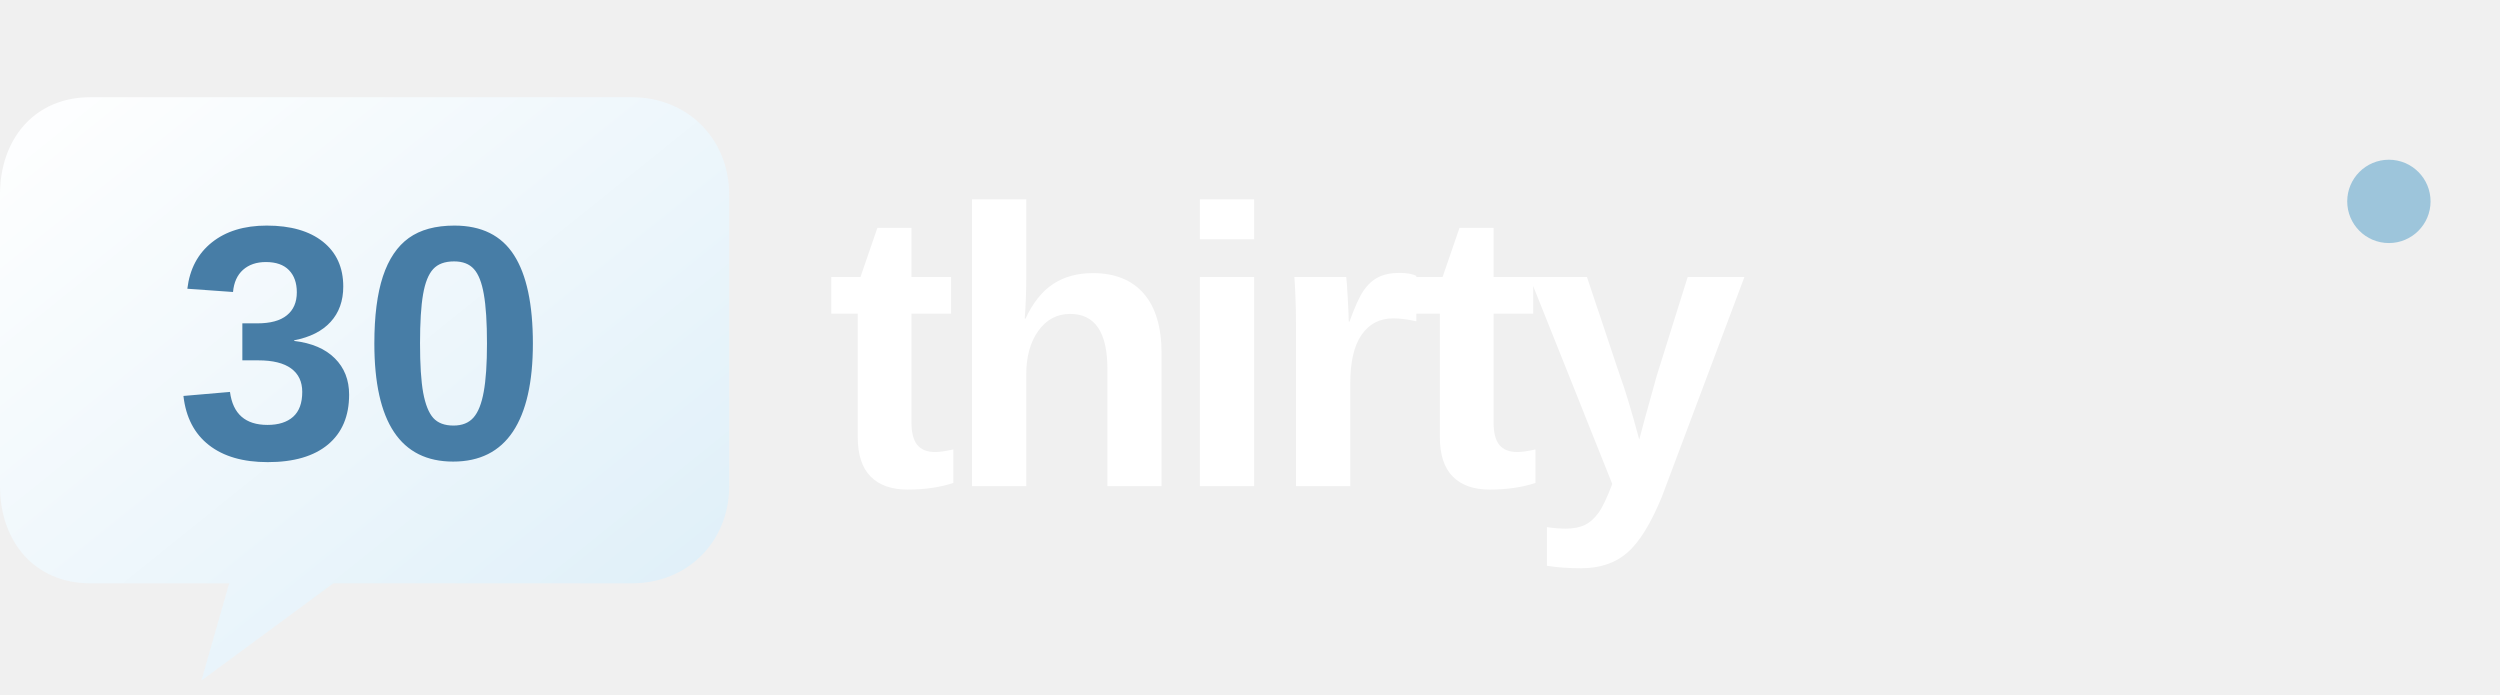
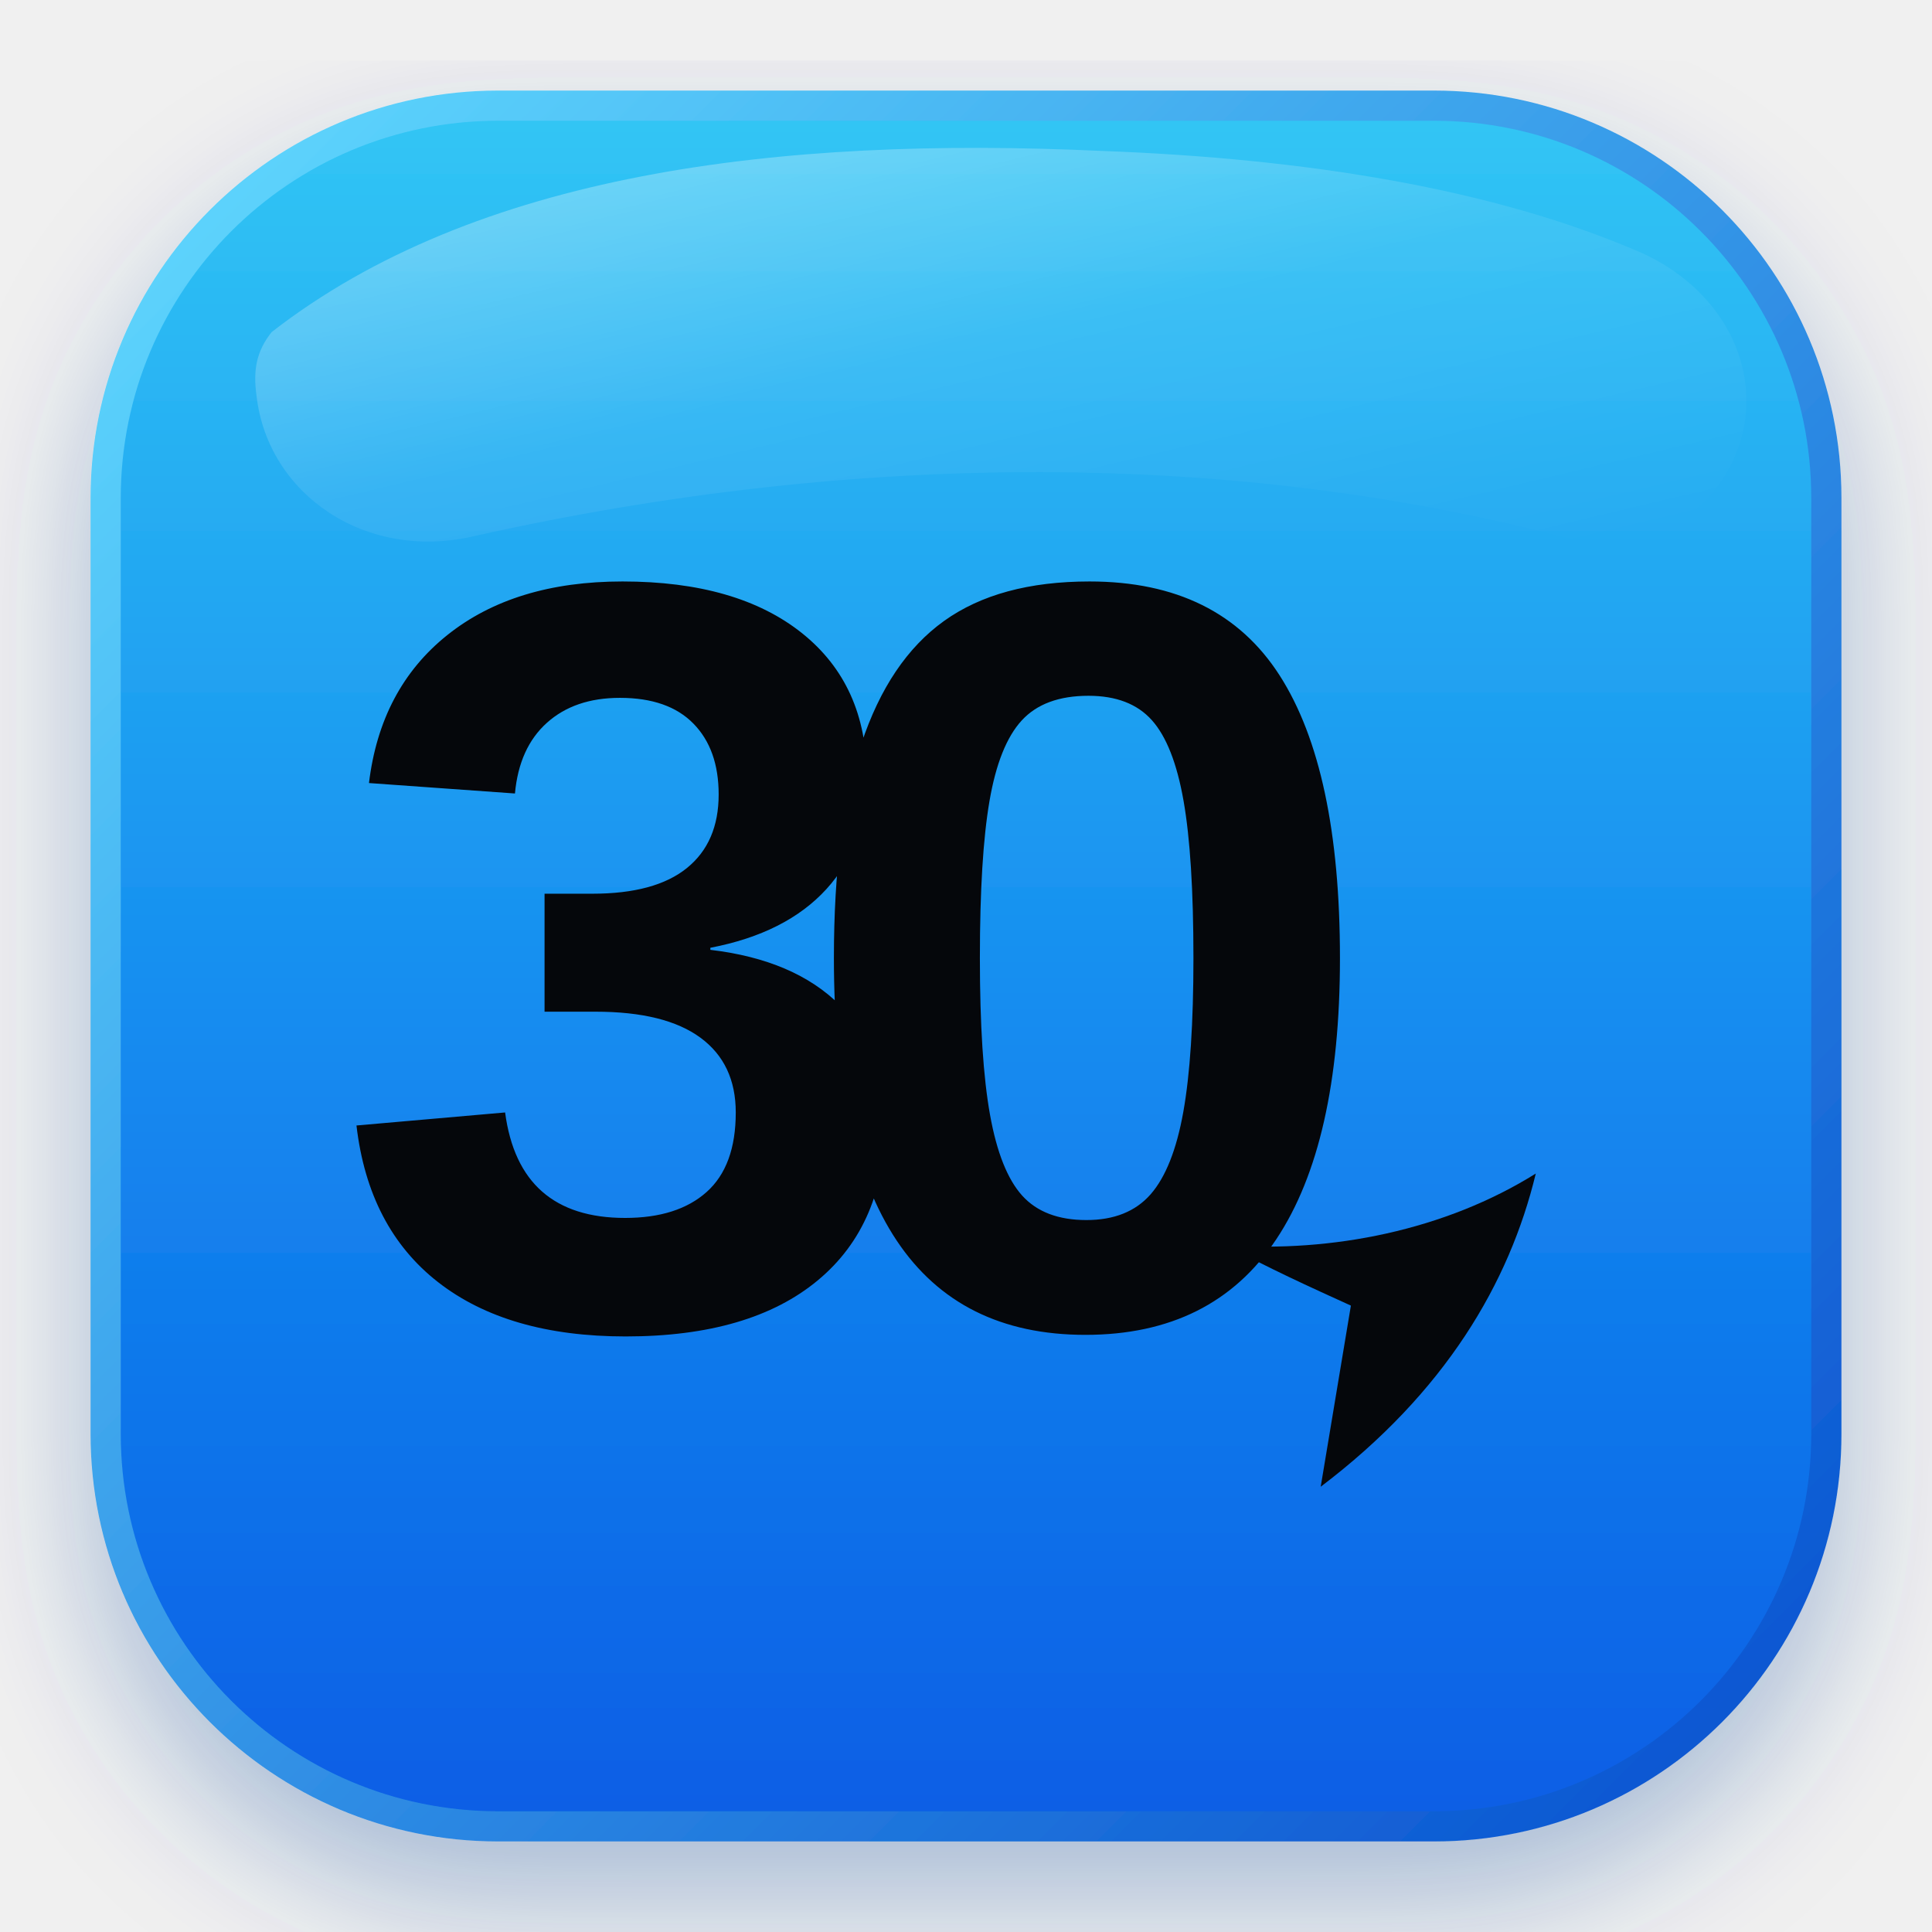
- <svg xmlns="http://www.w3.org/2000/svg" viewBox="0 0 360 100" role="img" aria-labelledby="title desc">
+ <svg xmlns="http://www.w3.org/2000/svg" viewBox="0 0 512 512" role="img" aria-labelledby="title desc">
  <defs>
-     <linearGradient id="bubble" x1="0" y1="0" x2="1" y2="1">
-       <stop offset="0" stop-color="#ffffff" />
-       <stop offset="1" stop-color="#dceef8" />
+     <linearGradient id="blue" x1="0" y1="0" x2="0" y2="1">
+       <stop offset="0" stop-color="#32c7f4" />
+       <stop offset="0.52" stop-color="#168df0" />
+       <stop offset="1" stop-color="#075de5" />
    </linearGradient>
+     <linearGradient id="edge" x1="0" y1="0" x2="1" y2="1">
+       <stop offset="0" stop-color="#62dcff" />
+       <stop offset="1" stop-color="#064ecf" />
+     </linearGradient>
+     <linearGradient id="shine" x1="0" y1="0" x2="0.9" y2="1">
+       <stop offset="0" stop-color="#fff" stop-opacity="0.38" />
+       <stop offset="0.52" stop-color="#fff" stop-opacity="0.08" />
+       <stop offset="1" stop-color="#fff" stop-opacity="0" />
+     </linearGradient>
+     <filter id="shadow" x="-20%" y="-20%" width="140%" height="150%">
+       <feDropShadow dx="0" dy="16" stdDeviation="18" flood-color="#073d9a" flood-opacity="0.3" />
+     </filter>
  </defs>
-   <path d="M13 14h78c8 0 14 6 14 14v42c0 8-6 14-14 14H48L29 98l4-14H13C5 84 0 78 0 70V28c0-8 5-14 13-14Z" fill="url(#bubble)" />
-   <text x="52" y="66" text-anchor="middle" fill="#477da6" font-family="Arial,Helvetica,sans-serif" font-size="48" font-weight="800">30</text>
-   <text x="119" y="70" fill="#ffffff" font-family="Arial,Helvetica,sans-serif" font-size="57" font-weight="700" letter-spacing="-2">thirty</text>
-   <circle cx="344" cy="29" r="6" fill="#9dc5db" />
+   <rect x="28" y="28" width="456" height="456" rx="104" fill="url(#blue)" stroke="url(#edge)" stroke-width="8" filter="url(#shadow)" />
+   <path d="M72 88c54-42 134-52 220-48 54 2 104 10 143 27 20 9 31 28 27 47-5 22-26 34-49 28-85-22-184-23-287 0-29 7-55-11-58-37-1-7 0-12 4-17Z" fill="url(#shine)" />
+   <g fill="#05070b" aria-hidden="true">
+     <text x="88" y="351" font-family="Arial Black,Arial,Helvetica,sans-serif" font-size="282" font-weight="900" letter-spacing="-35">30</text>
+     <path d="M325 330c28 2 58-4 82-19-7 29-24 58-57 83l8-48c-11-5-22-10-33-16Z" />
+   </g>
</svg>
